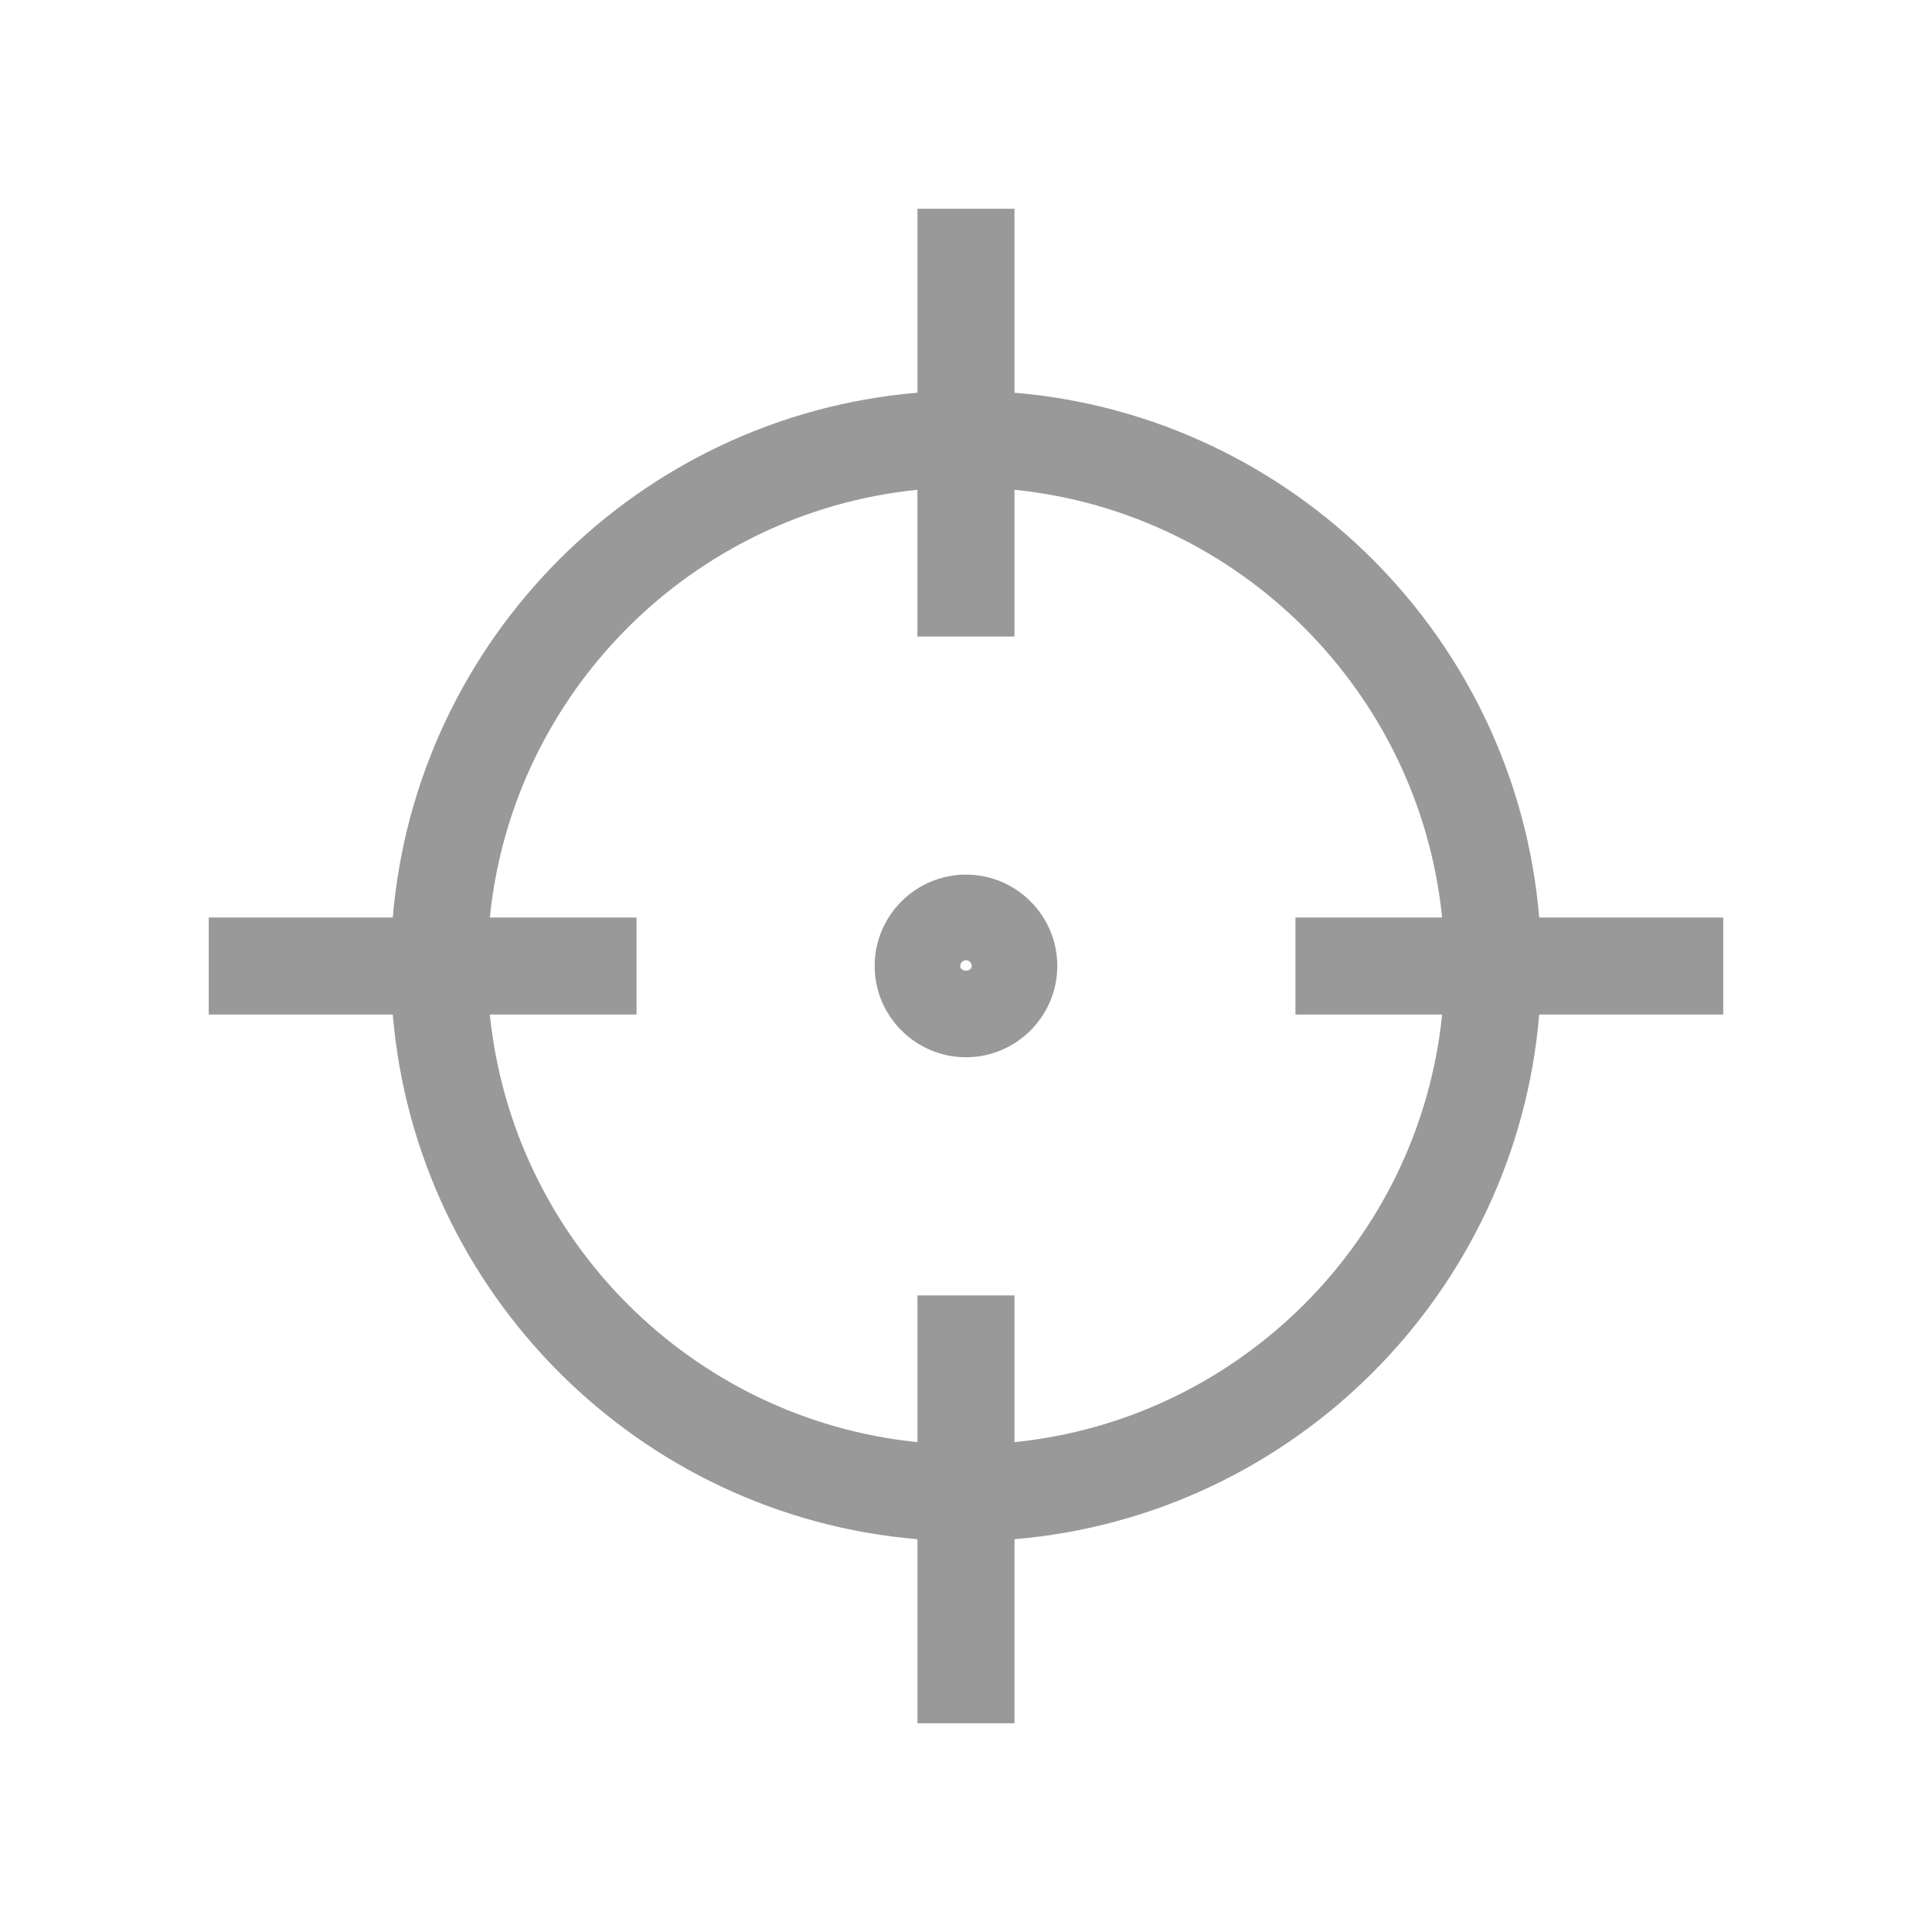
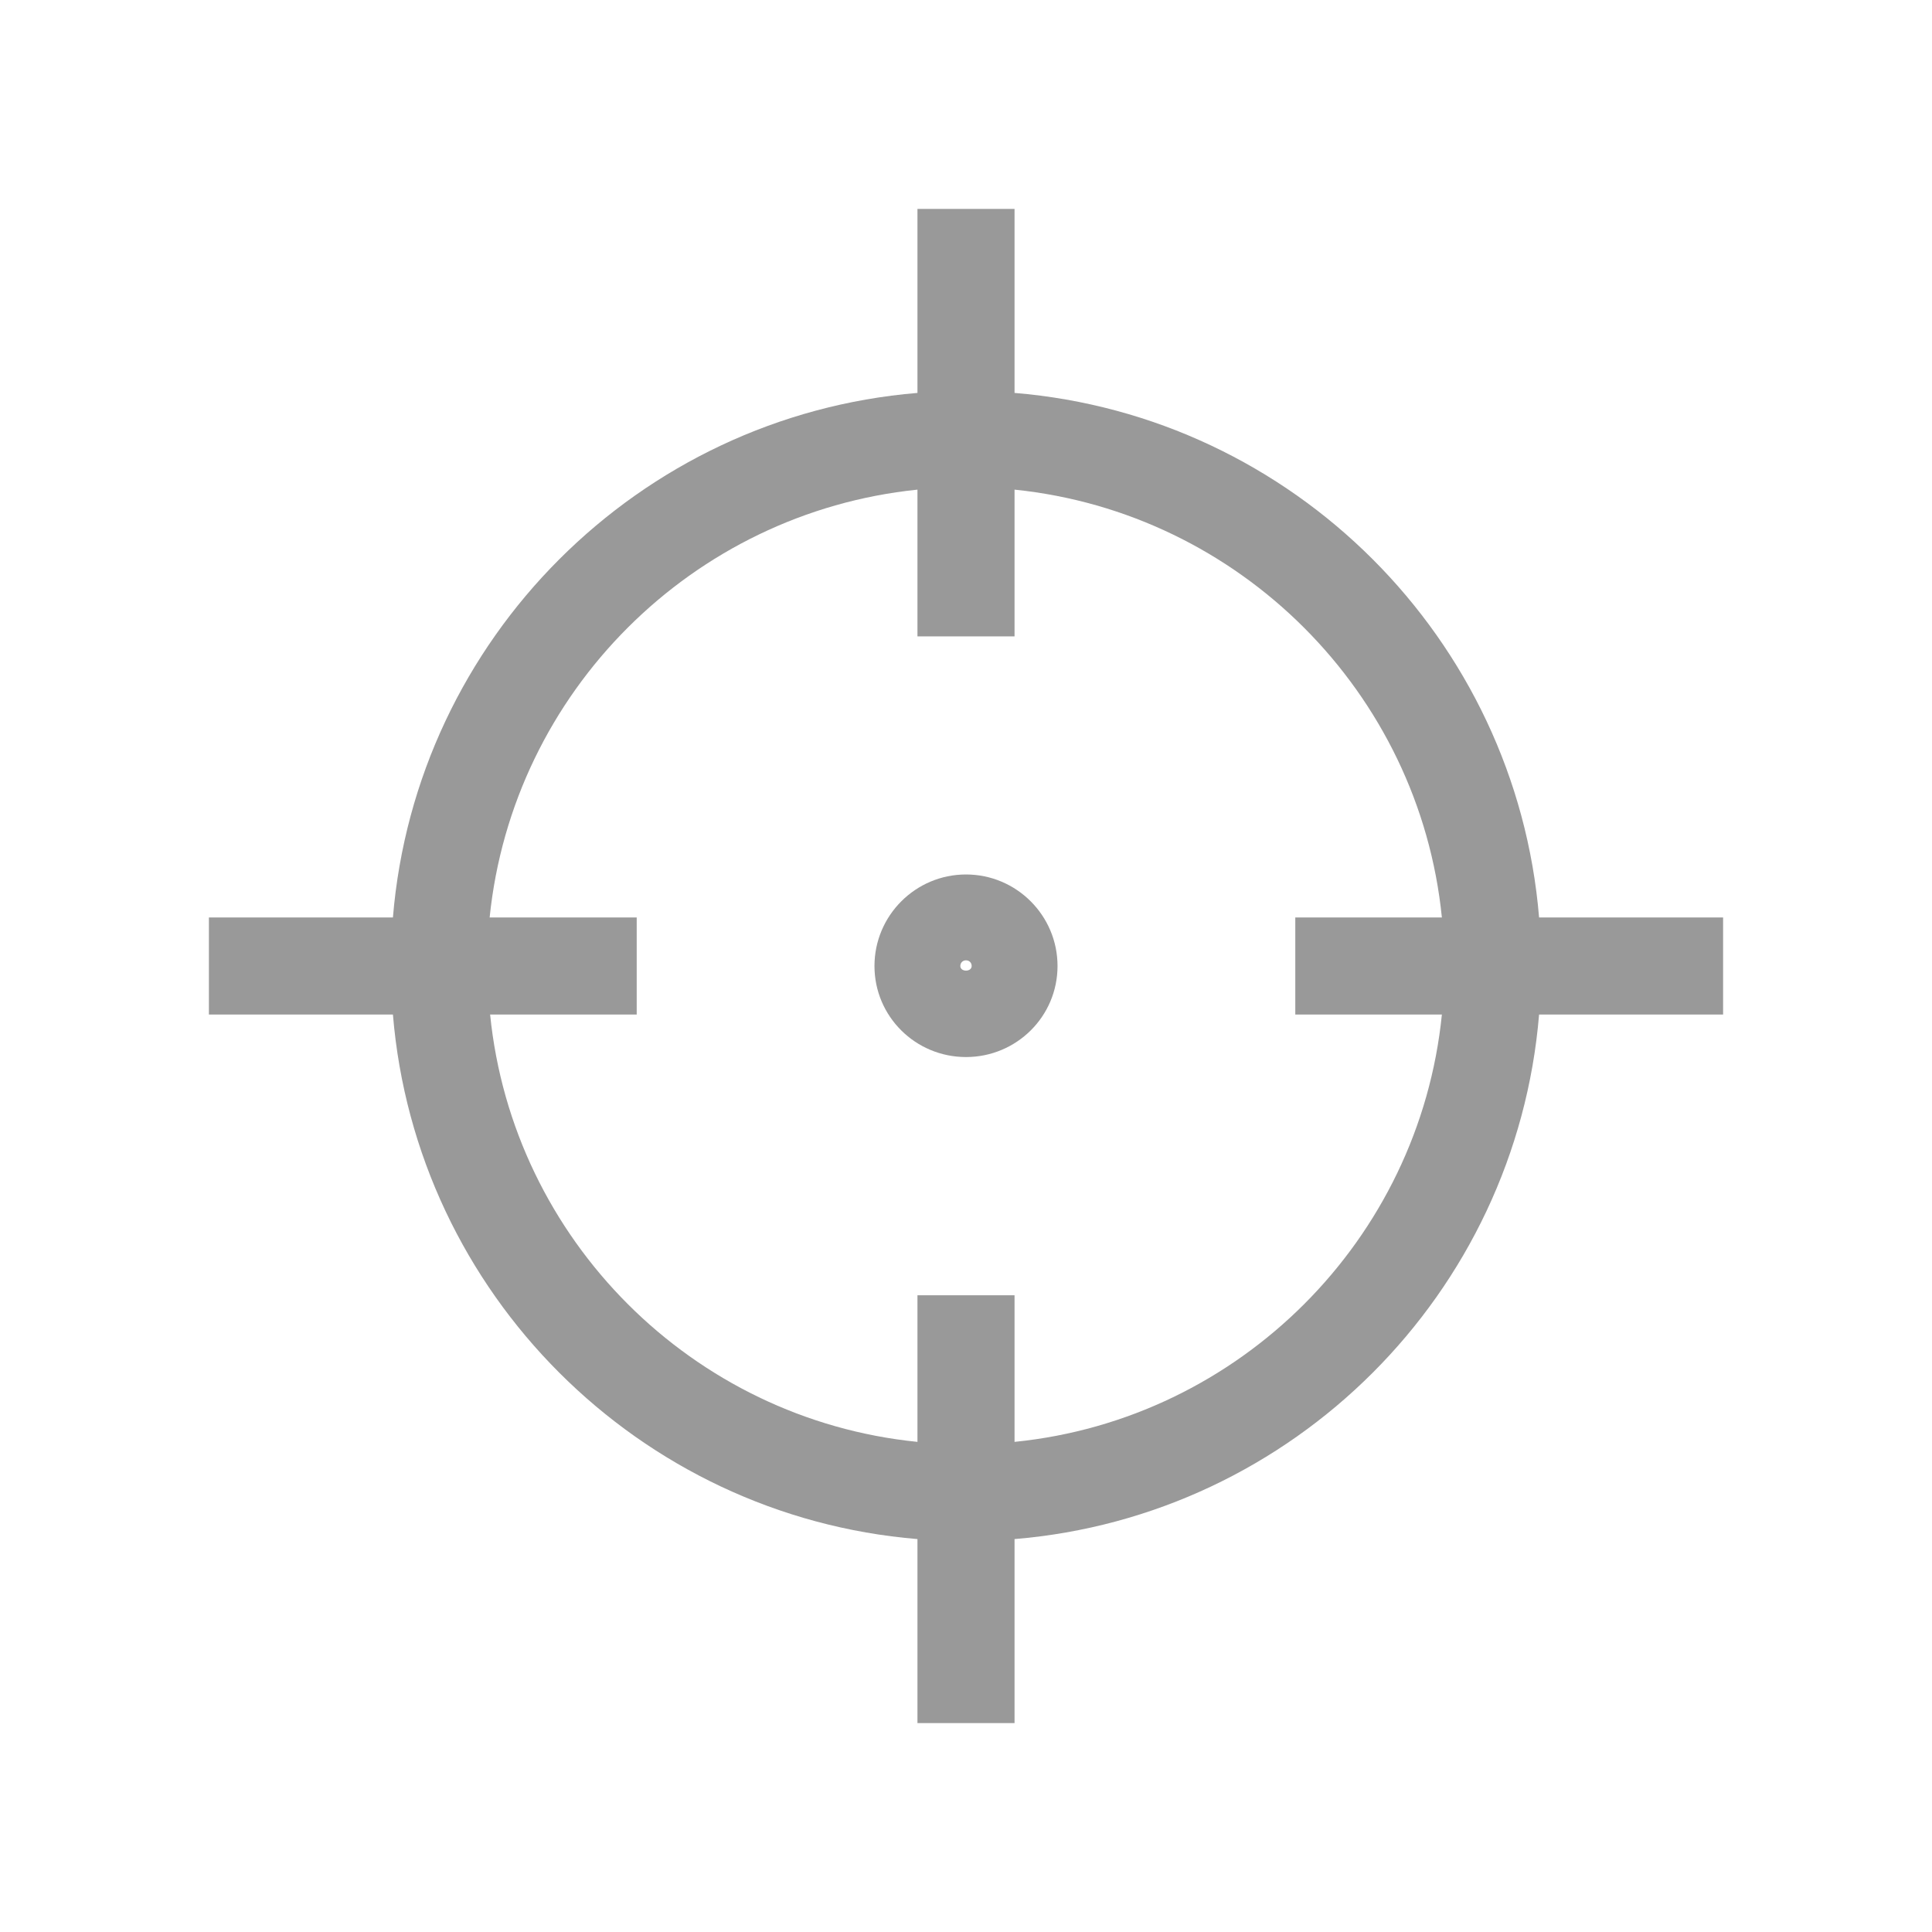
- <svg xmlns="http://www.w3.org/2000/svg" width="91" height="91">
-   <g>
-     <rect x="-1" y="-1" width="93" height="93" id="canvas_background" fill="none" />
-   </g>
-   <g>
-     <g id="svg_1" stroke="null">
-       <path d="m47.784,18.497l0,-8.665l-4.571,0l0,8.665c-13.127,1.104 -23.61,11.588 -24.712,24.719l-8.668,0l0,4.571l8.668,0c1.102,13.127 11.585,23.609 24.712,24.712l0,8.669l4.571,0l0,-8.669c13.13,-1.104 23.613,-11.585 24.715,-24.712l8.668,0l0,-4.571l-8.668,0c-1.104,-13.131 -11.586,-23.615 -24.715,-24.719zm0,49.43l0,-6.91l-4.571,0l0,6.91c-10.609,-1.074 -19.067,-9.532 -20.14,-20.14l6.909,0l0,-4.571l-6.91,0c1.072,-10.613 9.532,-19.074 20.14,-20.147l0,6.912l4.571,0l0,-6.912c10.612,1.074 19.07,9.535 20.143,20.147l-6.909,0l0,4.571l6.909,0c-1.073,10.608 -9.531,19.066 -20.141,20.14z" fill="#999999" id="svg_2" stroke="null" />
-       <path d="m45.499,41.196c-2.372,0 -4.301,1.931 -4.301,4.301s1.931,4.301 4.301,4.301s4.301,-1.931 4.301,-4.301s-1.929,-4.301 -4.301,-4.301zm-0.27,4.302c0,-0.148 0.121,-0.27 0.27,-0.27s0.27,0.122 0.27,0.27c0.001,0.294 -0.54,0.297 -0.54,0z" fill="#999999" id="svg_3" stroke="null" />
-     </g>
+ <svg xmlns="http://www.w3.org/2000/svg" width="16pt" height="16pt" viewBox="0 0 16 16" version="1.1">
+   <g id="surface1">
+     <path style=" stroke:none;fill-rule:nonzero;fill:rgb(60%,60%,60%);fill-opacity:1;" d="M 8.402 3.254 L 8.402 1.73 L 7.598 1.73 L 7.598 3.254 C 5.289 3.445 3.445 5.289 3.254 7.598 L 1.73 7.598 L 1.73 8.402 L 3.254 8.402 C 3.445 10.711 5.289 12.555 7.598 12.746 L 7.598 14.27 L 8.402 14.27 L 8.402 12.746 C 10.711 12.555 12.555 10.711 12.746 8.402 L 14.27 8.402 L 14.27 7.598 L 12.746 7.598 C 12.555 5.289 10.711 3.445 8.402 3.254 Z M 8.402 11.941 L 8.402 10.727 L 7.598 10.727 L 7.598 11.941 C 5.734 11.754 4.246 10.266 4.059 8.402 L 5.273 8.402 L 5.273 7.598 L 4.055 7.598 C 4.246 5.73 5.734 4.246 7.598 4.055 L 7.598 5.27 L 8.402 5.27 L 8.402 4.055 C 10.266 4.246 11.754 5.734 11.941 7.598 L 10.727 7.598 L 10.727 8.402 L 11.941 8.402 C 11.754 10.266 10.266 11.754 8.402 11.941 Z M 8.402 11.941 " />
+     <path style=" stroke:none;fill-rule:nonzero;fill:rgb(60%,60%,60%);fill-opacity:1;" d="M 8 7.242 C 7.582 7.242 7.242 7.582 7.242 8 C 7.242 8.418 7.582 8.754 8 8.754 C 8.418 8.754 8.758 8.418 8.758 8 C 8.758 7.582 8.418 7.242 8 7.242 Z M 7.953 8 C 7.953 7.973 7.973 7.953 8 7.953 C 8.027 7.953 8.047 7.973 8.047 8 C 8.047 8.051 7.953 8.051 7.953 8 Z M 7.953 8 " />
  </g>
</svg>
